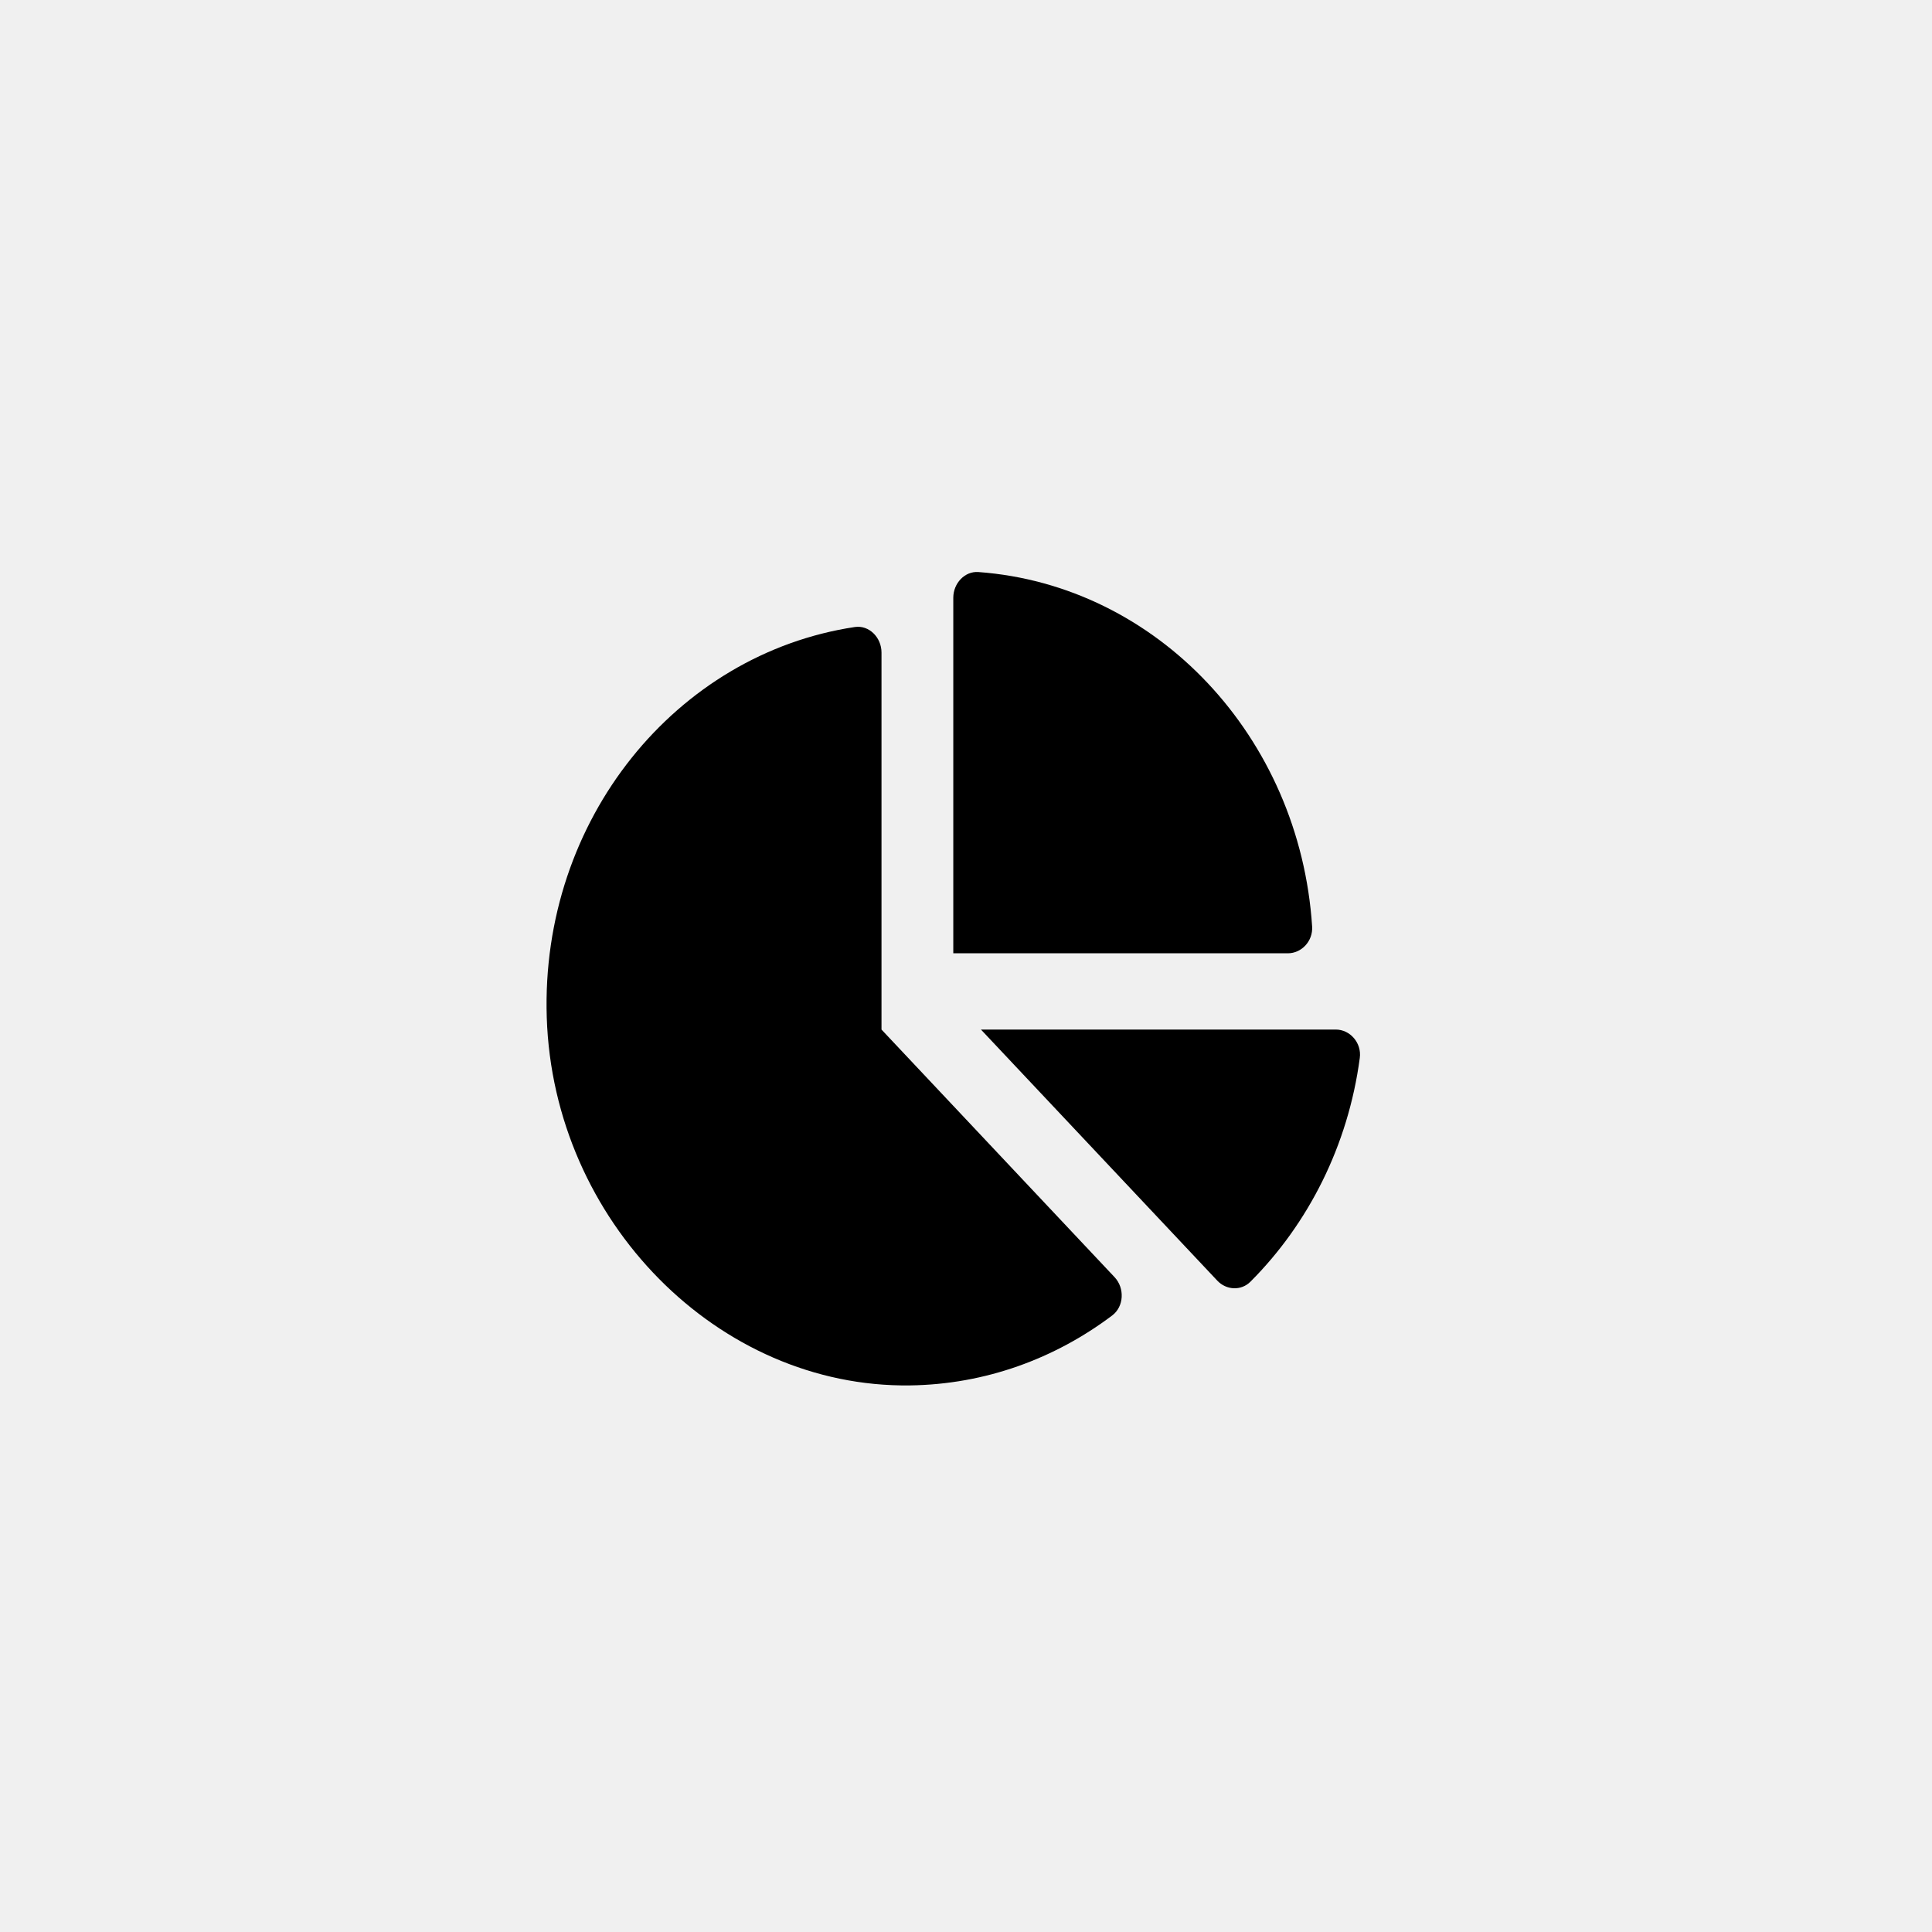
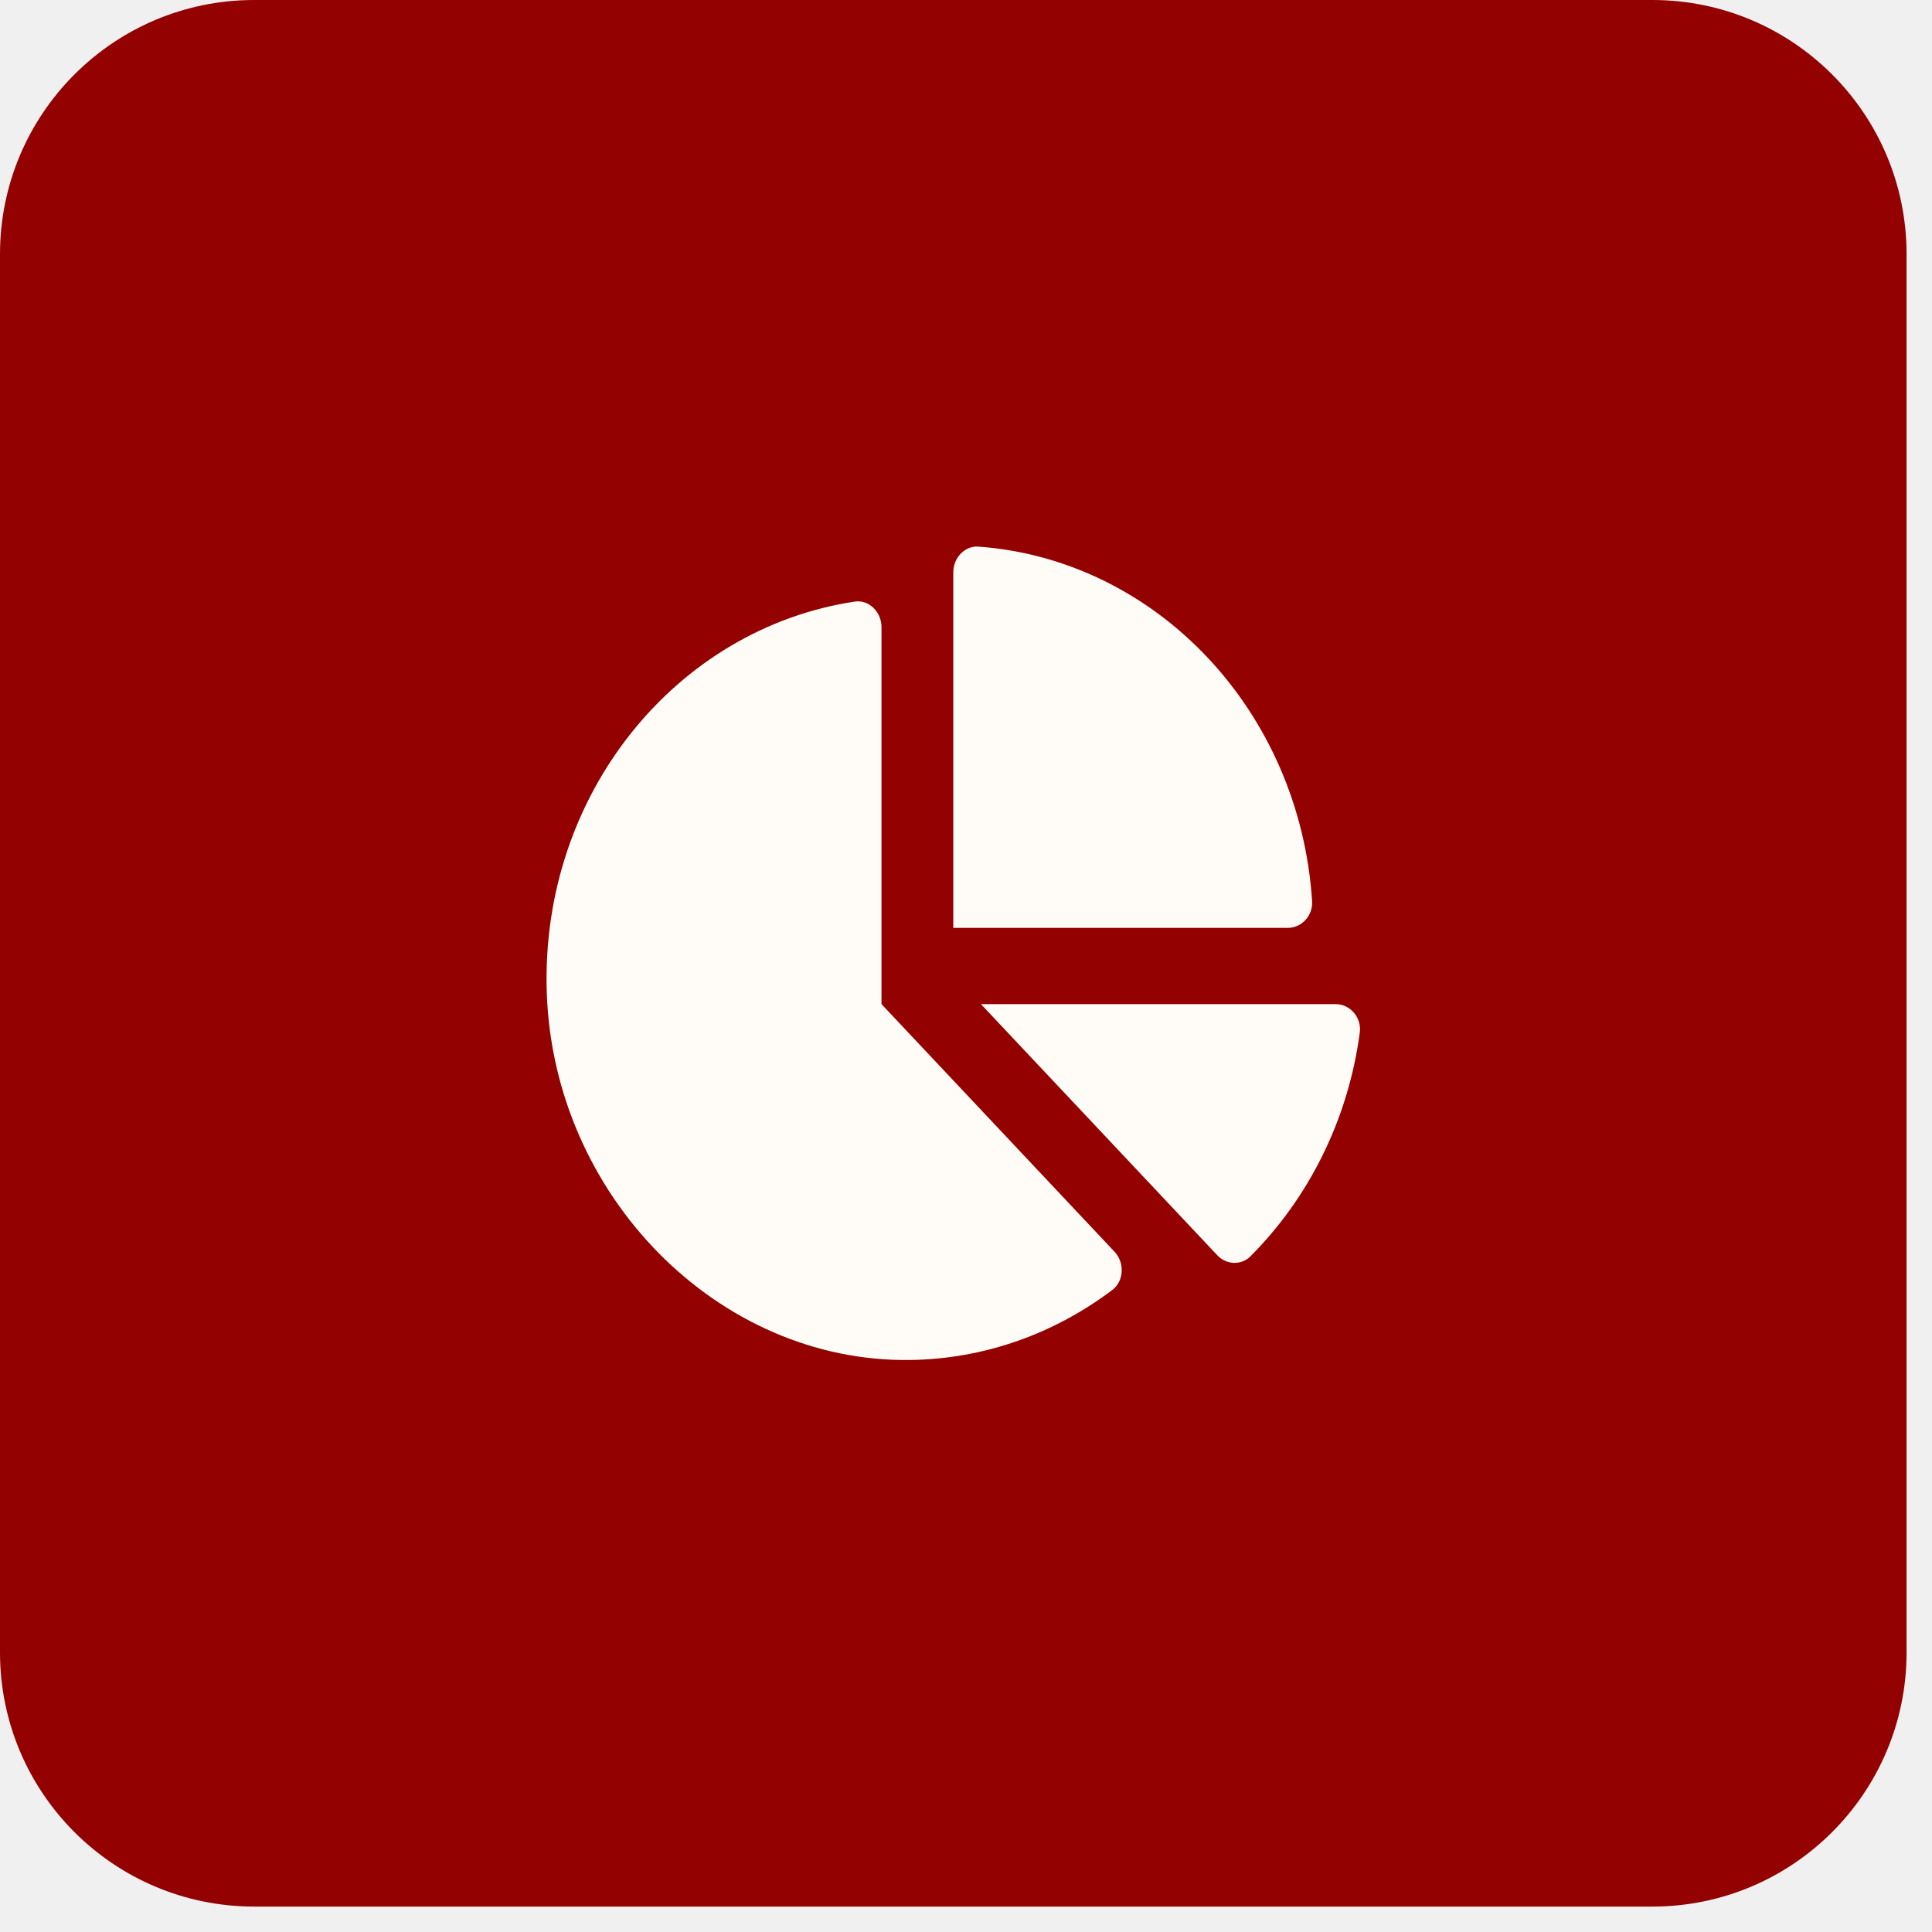
<svg xmlns="http://www.w3.org/2000/svg" width="57" height="57" viewBox="0 0 57 57" fill="none">
-   <g clip-path="url(#clip0_577_624)">
-     <path d="M39.41 30.375H28.941L35.913 37.782C36.18 38.066 36.618 38.089 36.892 37.814C38.599 36.105 39.774 33.801 40.118 31.212C40.178 30.768 39.831 30.375 39.41 30.375ZM38.712 27.337C38.348 21.738 34.137 17.263 28.866 16.877C28.464 16.847 28.125 17.208 28.125 17.636V28.125H37.997C38.401 28.125 38.739 27.765 38.712 27.337ZM26.007 30.375V19.252C26.007 18.804 25.637 18.436 25.22 18.499C19.963 19.288 15.944 24.169 16.131 30.017C16.324 36.024 21.191 40.949 26.847 40.874C29.07 40.844 31.125 40.083 32.814 38.81C33.163 38.547 33.186 38.002 32.884 37.681L26.007 30.375Z" fill="black" />
+   <rect width="56.25" height="56.25" rx="7.5" fill="#940101" />
+   <g clip-path="url(#clip0_1571_2195)">
+     <path d="M39.41 29.625H28.941L35.913 37.033C36.179 37.316 36.618 37.339 36.892 37.065C38.599 35.355 39.774 33.051 40.118 30.462C40.177 30.018 39.831 29.625 39.41 29.625V29.625ZM38.711 26.587C38.348 20.988 34.136 16.513 28.866 16.127C28.464 16.097 28.125 16.458 28.125 16.886V27.375H37.997C38.4 27.375 38.739 27.015 38.711 26.587ZM26.007 29.625V18.502C26.007 18.054 25.637 17.686 25.22 17.749C19.963 18.538 15.944 23.419 16.131 29.267C16.323 35.274 21.191 40.2 26.847 40.124C29.07 40.094 31.125 39.333 32.814 38.06C33.163 37.798 33.186 37.252 32.883 36.931L26.007 29.625Z" fill="#FFFCF8" />
  </g>
  <defs>
-     <clipPath id="clip0_577_624">
-       <rect width="24" height="24" fill="white" transform="translate(16.125 16.875)" />
+     <clipPath id="clip0_1571_2195">
+       <rect width="24" height="24" fill="white" transform="translate(16.125 16.125)" />
    </clipPath>
  </defs>
</svg>
